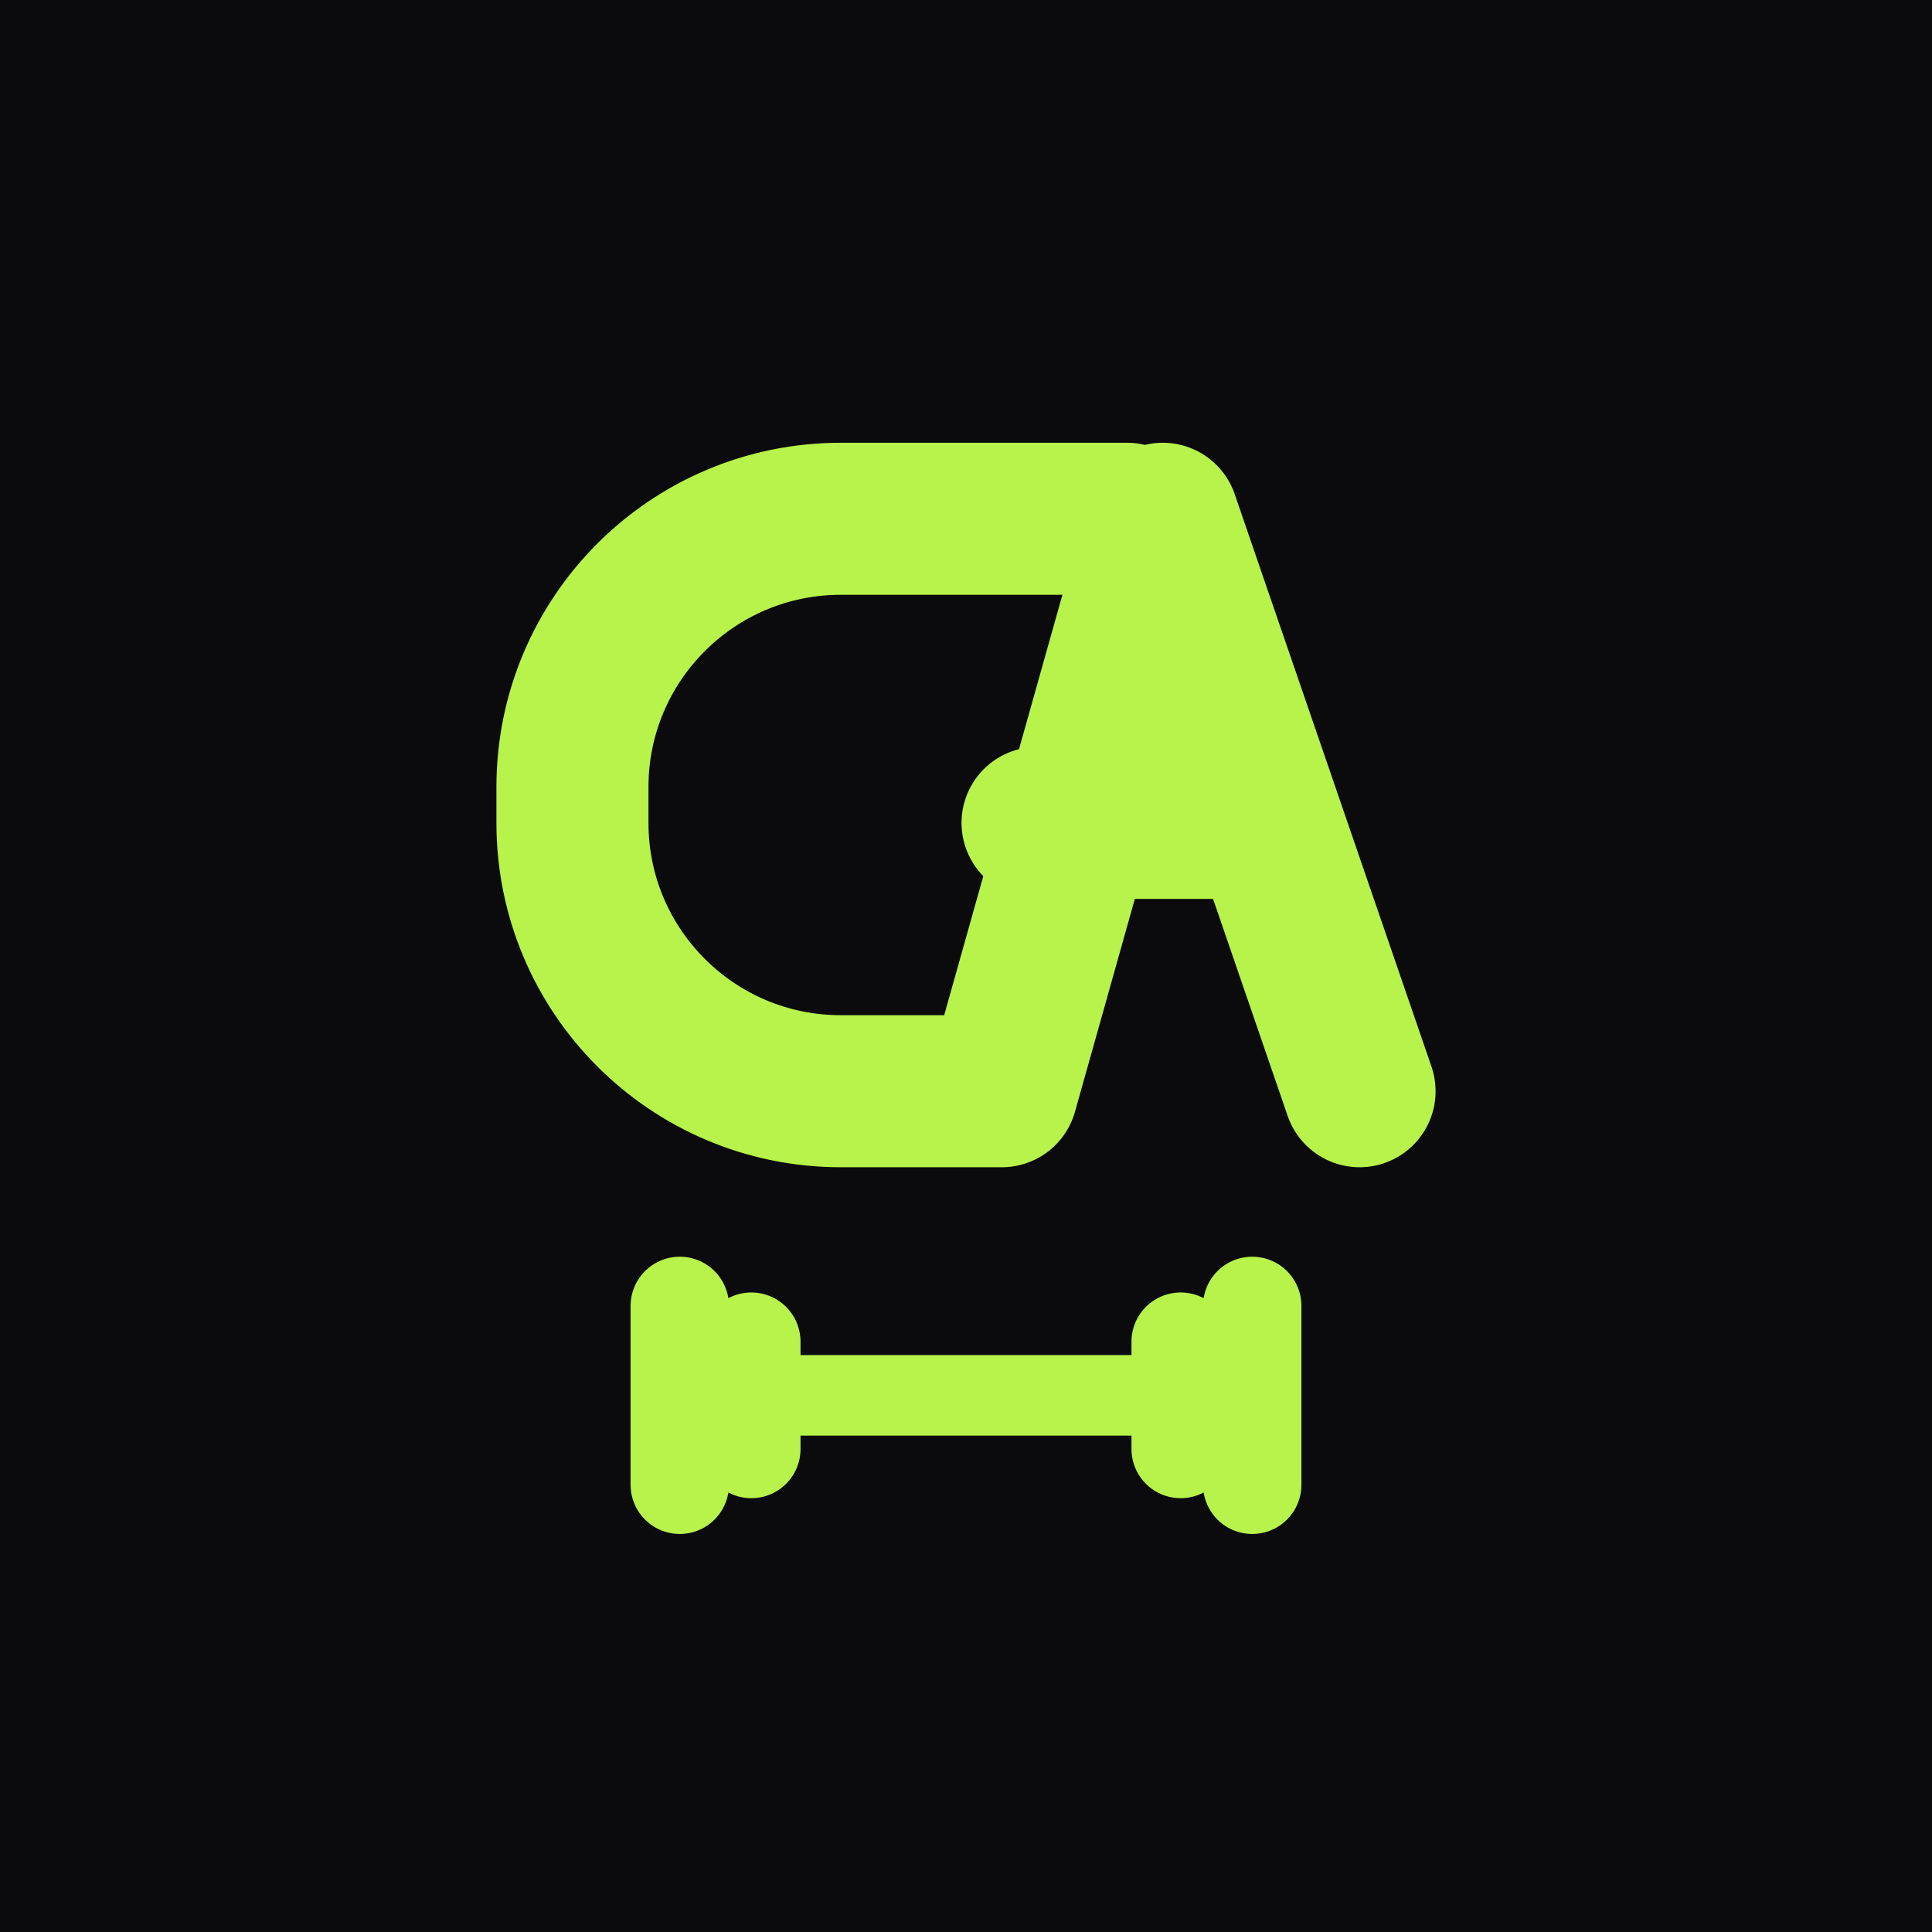
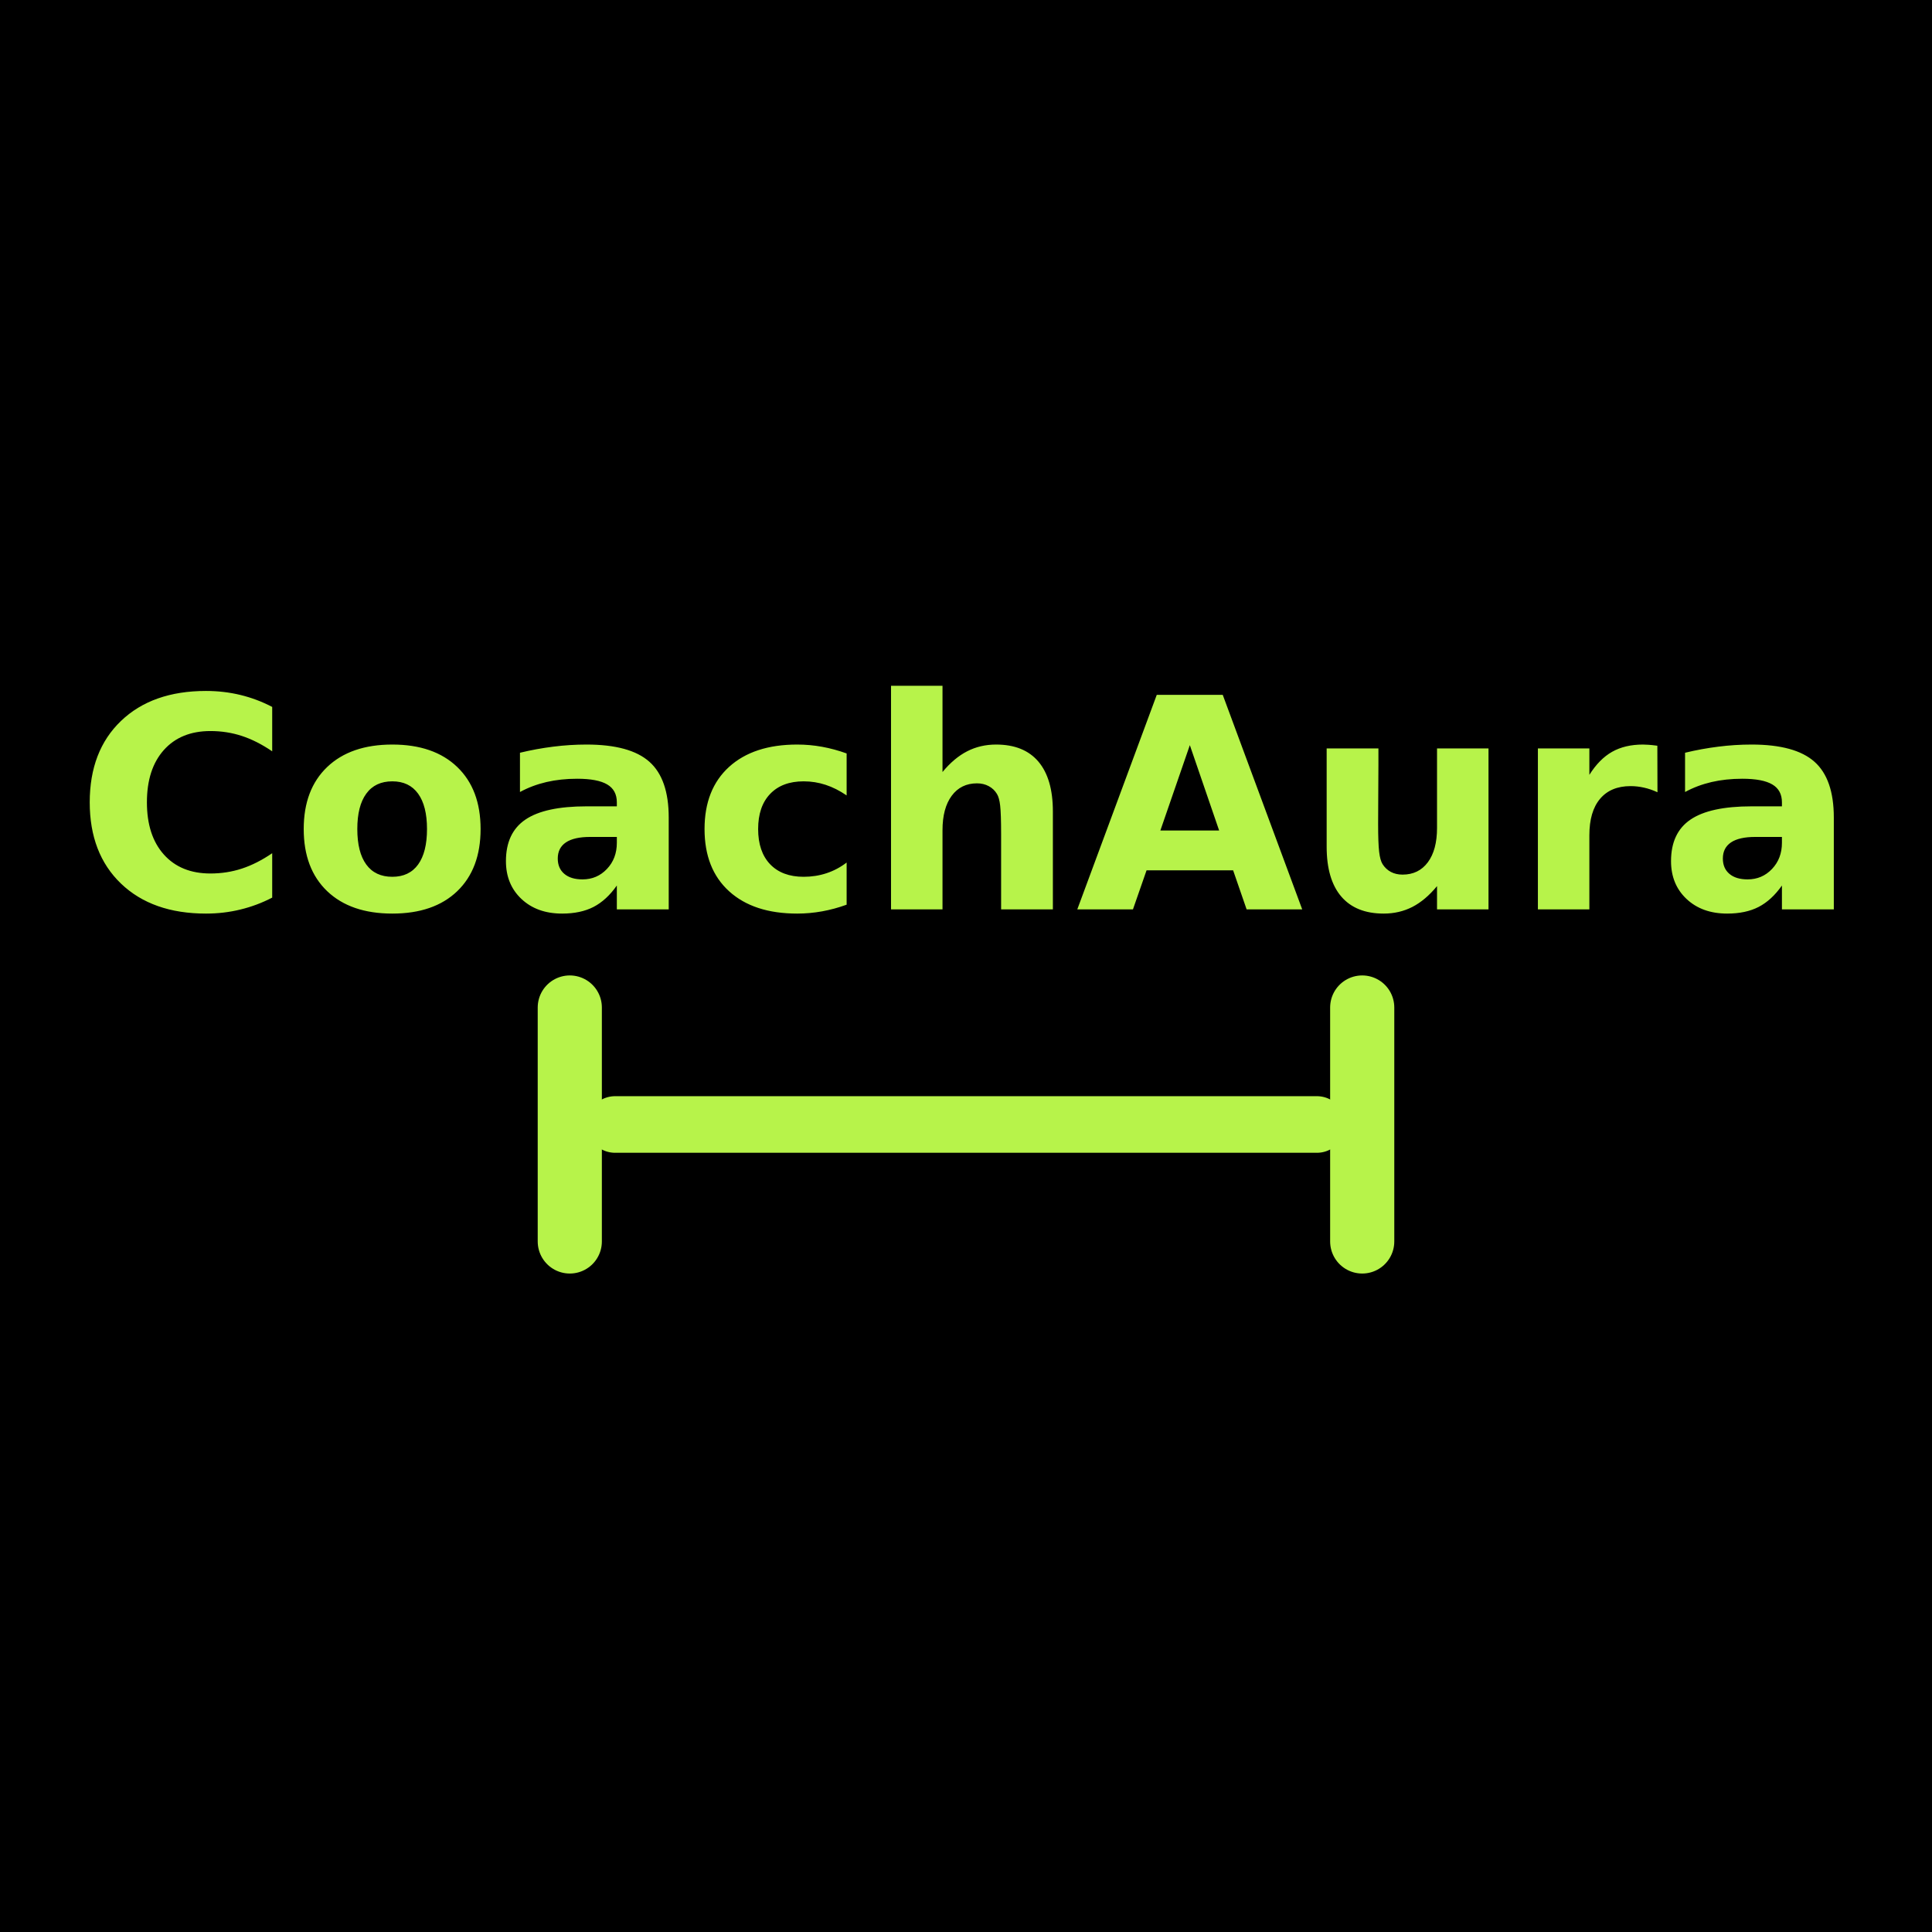
- <svg xmlns="http://www.w3.org/2000/svg" width="512" height="512" viewBox="0 0 108 108">
-   <rect width="108" height="108" fill="#0B0B0D" />
-   <path d="M63 29H47C38.716 29 32 35.716 32 44V46C32 54.284 38.716 61 47 61H56L65 29M65 29L76 61M58 46H70" fill="none" stroke="#B7F34A" stroke-width="8.5" stroke-linecap="round" stroke-linejoin="round" />
-   <path d="M42 78H66" fill="none" stroke="#B7F34A" stroke-width="4.5" stroke-linecap="round" />
-   <path d="M38 73V83M42 75V81M66 75V81M70 73V83" fill="none" stroke="#B7F34A" stroke-width="5.5" stroke-linecap="round" stroke-linejoin="round" />
+ <svg xmlns="http://www.w3.org/2000/svg" width="512" height="512" viewBox="0 0 512 512">
+   <rect width="512" height="512" fill="#000000" />
+   <text x="256" y="241" text-anchor="middle" fill="#B7F34A" font-family="DejaVu Sans, Arial, sans-serif" font-size="78" font-weight="700" textLength="438" lengthAdjust="spacingAndGlyphs">CoachAura</text>
+   <g fill="none" stroke="#B7F34A" stroke-linecap="round" stroke-linejoin="round">
+     <path d="M163 298H349" stroke-width="15" />
+     <path d="M151 267V329M361 267V329" stroke-width="17" />
+   </g>
</svg>
